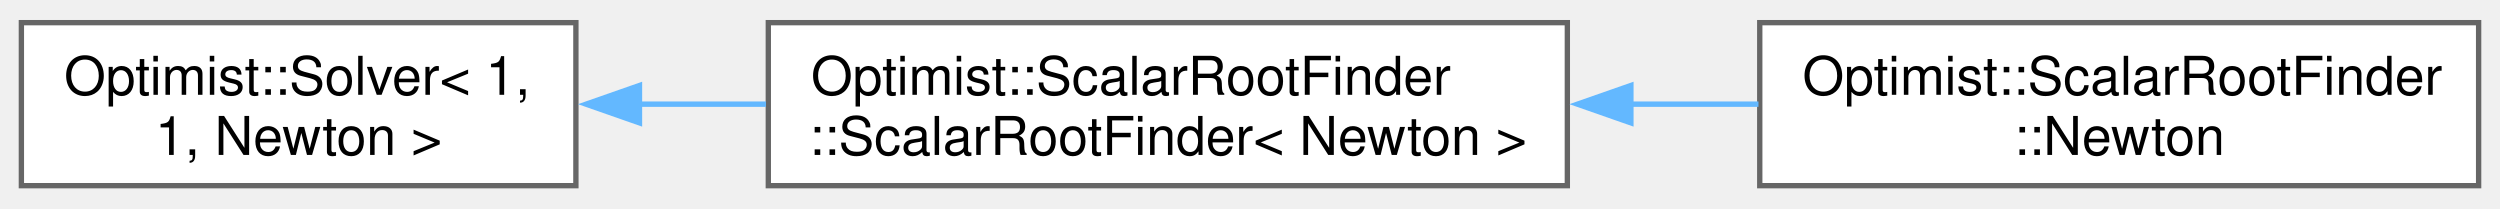
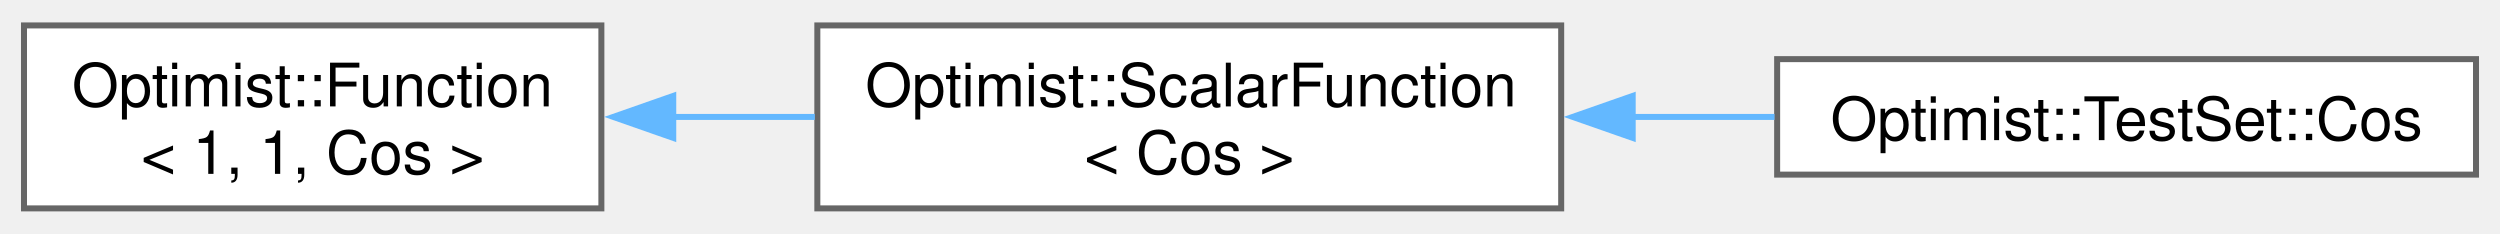
- <svg xmlns="http://www.w3.org/2000/svg" xmlns:xlink="http://www.w3.org/1999/xlink" width="468pt" height="39pt" viewBox="0.00 0.00 467.75 38.50">
+ <svg xmlns="http://www.w3.org/2000/svg" xmlns:xlink="http://www.w3.org/1999/xlink" width="417pt" height="39pt" viewBox="0.00 0.00 416.75 38.50">
  <g id="graph0" class="graph" transform="scale(1 1) rotate(0) translate(4 34.5)">
    <g id="Node000000" class="node">
      <g id="a_Node000000">
-         <a xlink:href="class_optimist_1_1_solver.html" target="_top" xlink:title=" ">
-           <polygon fill="white" stroke="#666666" points="103.75,-30.5 0,-30.5 0,0 103.75,0 103.75,-30.5" />
-           <text text-anchor="start" x="8" y="-17" font-family="Helvetica,sans-Serif" font-size="10.00">Optimist::Solver&lt; 1,</text>
-           <text text-anchor="middle" x="51.88" y="-5.75" font-family="Helvetica,sans-Serif" font-size="10.00"> 1, Newton &gt;</text>
+         <a xlink:href="class_optimist_1_1_function.html" target="_top" xlink:title=" ">
+           <polygon fill="white" stroke="#666666" points="96.25,-30.5 0,-30.5 0,0 96.25,0 96.25,-30.5" />
+           <text text-anchor="start" x="8" y="-17" font-family="Helvetica,sans-Serif" font-size="10.00">Optimist::Function</text>
+           <text text-anchor="middle" x="48.12" y="-5.75" font-family="Helvetica,sans-Serif" font-size="10.00">&lt; 1, 1, Cos &gt;</text>
        </a>
      </g>
    </g>
    <g id="Node000001" class="node">
      <g id="a_Node000001">
-         <a xlink:href="class_optimist_1_1_scalar_root_finder_1_1_scalar_root_finder.html" target="_top" xlink:title=" ">
-           <polygon fill="white" stroke="#666666" points="289.25,-30.5 139.75,-30.5 139.75,0 289.25,0 289.25,-30.5" />
-           <text text-anchor="start" x="147.75" y="-17" font-family="Helvetica,sans-Serif" font-size="10.00">Optimist::ScalarRootFinder</text>
-           <text text-anchor="middle" x="214.5" y="-5.75" font-family="Helvetica,sans-Serif" font-size="10.00">::ScalarRootFinder&lt; Newton &gt;</text>
+         <a xlink:href="class_optimist_1_1_scalar_function.html" target="_top" xlink:title=" ">
+           <polygon fill="white" stroke="#666666" points="256.25,-30.5 132.25,-30.5 132.25,0 256.25,0 256.25,-30.5" />
+           <text text-anchor="start" x="140.25" y="-17" font-family="Helvetica,sans-Serif" font-size="10.00">Optimist::ScalarFunction</text>
+           <text text-anchor="middle" x="194.25" y="-5.75" font-family="Helvetica,sans-Serif" font-size="10.00">&lt; Cos &gt;</text>
        </a>
      </g>
    </g>
-     <g id="edge3_Node000000_Node000001" class="edge">
-       <g id="a_edge3_Node000000_Node000001">
+     <g id="edge1_Node000000_Node000001" class="edge">
+       <g id="a_edge1_Node000000_Node000001">
        <a xlink:title=" ">
-           <path fill="none" stroke="#63b8ff" d="M115.41,-15.25C123.24,-15.25 131.32,-15.25 139.31,-15.25" />
-           <polygon fill="#63b8ff" stroke="#63b8ff" points="115.65,-11.75 105.65,-15.25 115.65,-18.75 115.65,-11.75" />
+           <path fill="none" stroke="#63b8ff" d="M108.02,-15.25C115.87,-15.25 123.94,-15.25 131.83,-15.25" />
+           <polygon fill="#63b8ff" stroke="#63b8ff" points="108.23,-11.75 98.23,-15.25 108.23,-18.75 108.23,-11.75" />
        </a>
      </g>
    </g>
    <g id="Node000002" class="node">
      <g id="a_Node000002">
-         <a xlink:href="class_optimist_1_1_scalar_root_finder_1_1_newton.html" target="_top" xlink:title="Class container for the Newton's method.">
-           <polygon fill="white" stroke="#666666" points="459.75,-30.5 325.25,-30.5 325.25,0 459.75,0 459.75,-30.5" />
-           <text text-anchor="start" x="333.25" y="-17" font-family="Helvetica,sans-Serif" font-size="10.00">Optimist::ScalarRootFinder</text>
-           <text text-anchor="middle" x="392.5" y="-5.75" font-family="Helvetica,sans-Serif" font-size="10.00">::Newton</text>
+         <a xlink:href="class_optimist_1_1_test_set_1_1_cos.html" target="_top" xlink:title="Class container for the cosine function.">
+           <polygon fill="white" stroke="#666666" points="408.75,-24.88 292.25,-24.88 292.25,-5.63 408.75,-5.63 408.75,-24.88" />
+           <text text-anchor="middle" x="350.5" y="-11.38" font-family="Helvetica,sans-Serif" font-size="10.00">Optimist::TestSet::Cos</text>
        </a>
      </g>
    </g>
-     <g id="edge4_Node000001_Node000002" class="edge">
-       <g id="a_edge4_Node000001_Node000002">
+     <g id="edge2_Node000001_Node000002" class="edge">
+       <g id="a_edge2_Node000001_Node000002">
        <a xlink:title=" ">
-           <path fill="none" stroke="#63b8ff" d="M300.99,-15.25C309.06,-15.25 317.15,-15.25 325.01,-15.25" />
-           <polygon fill="#63b8ff" stroke="#63b8ff" points="301.14,-11.75 291.14,-15.25 301.14,-18.75 301.14,-11.75" />
+           <path fill="none" stroke="#63b8ff" d="M267.91,-15.25C275.93,-15.25 284.02,-15.25 291.81,-15.25" />
+           <polygon fill="#63b8ff" stroke="#63b8ff" points="268.17,-11.75 258.17,-15.25 268.17,-18.75 268.17,-11.75" />
        </a>
      </g>
    </g>
  </g>
</svg>
